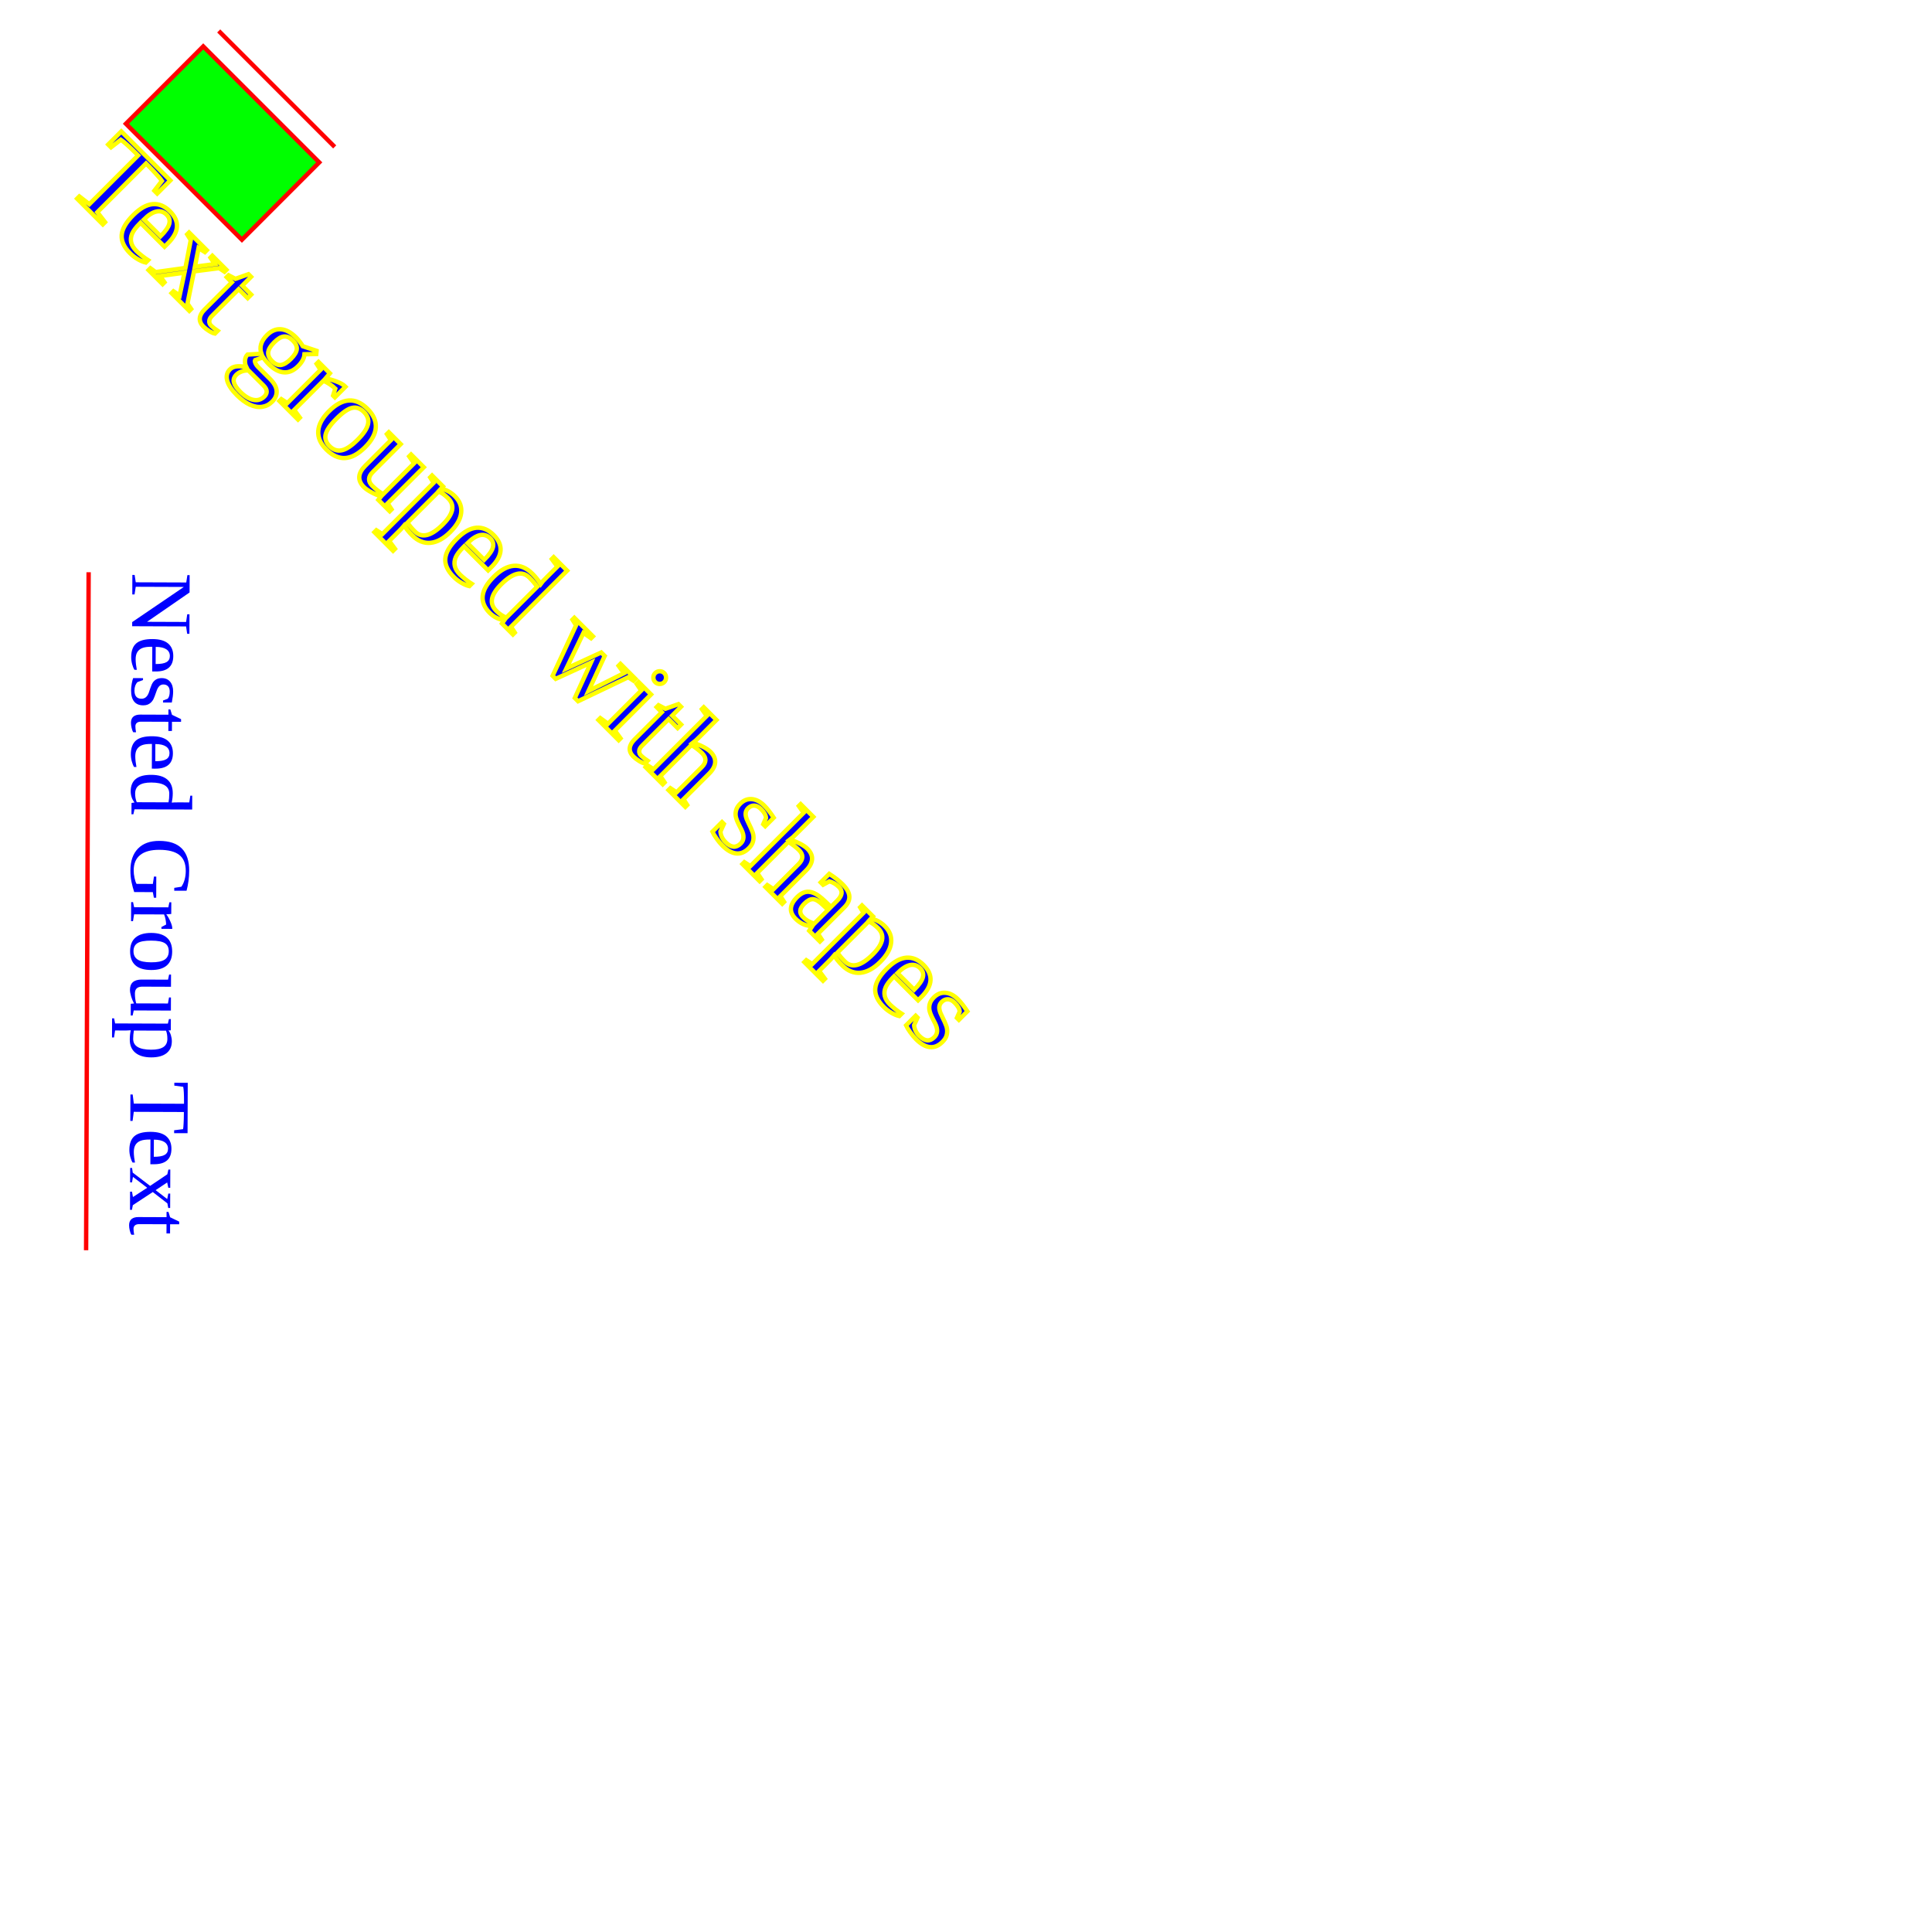
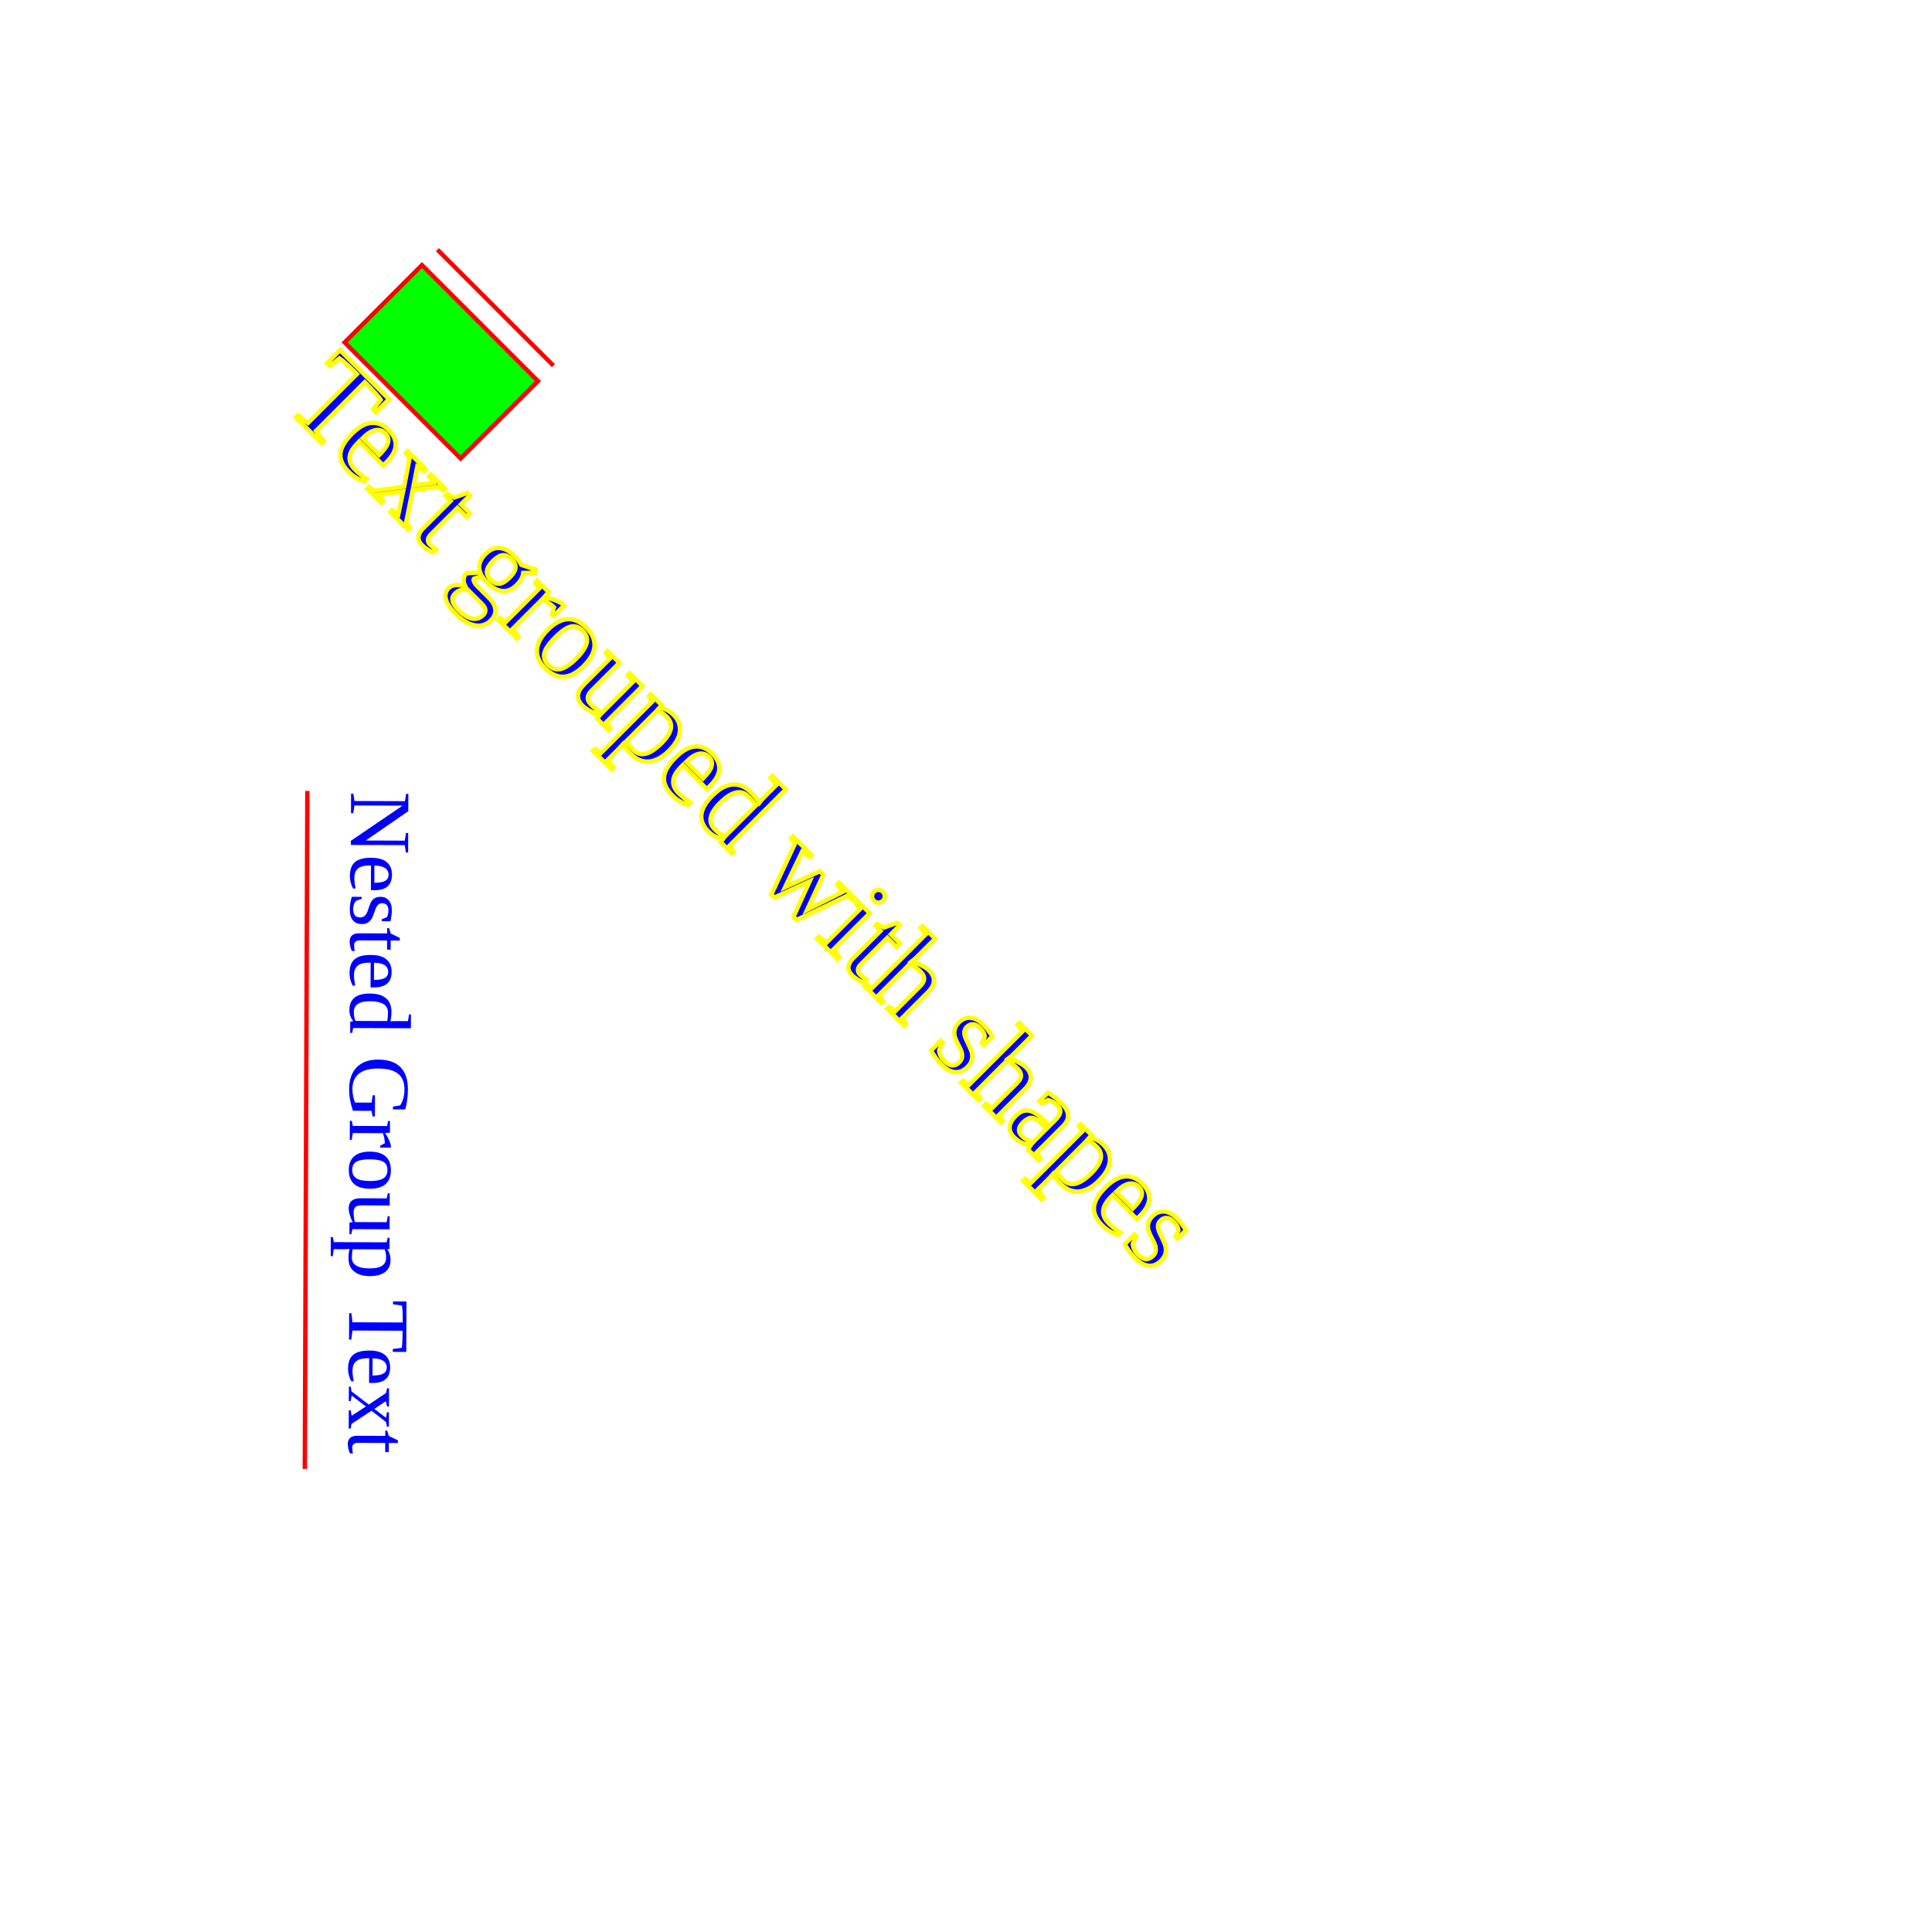
<svg xmlns="http://www.w3.org/2000/svg">
-   <g stroke="rgb(255,0,0)" stroke-width="2" transform="translate(100, 0) rotate(45) scale(1, 1)">
+   <g stroke="rgb(255,0,0)" stroke-width="2" transform="translate(200, 100) rotate(45)">
    <line x1="10" y1="10" x2="85" y2="10" />
    <rect x="10" y="20" height="50" width="75" fill="rgb(0,255,0)" />
    <text x="10" y="110" stroke="rgb(255,255,0)" fill="rgb(0,0,255)" font-size="55"> Text grouped with shapes</text>
    <g transform="translate(200, 100) rotate(45.2134)">
      <text x="50" y="110" stroke="none" fill="rgb(0,0,255)" font-size="40"> Nested Group Text</text>
      <line x1="50" y1="130" x2="360" y2="130" />
    </g>
  </g>
</svg>
